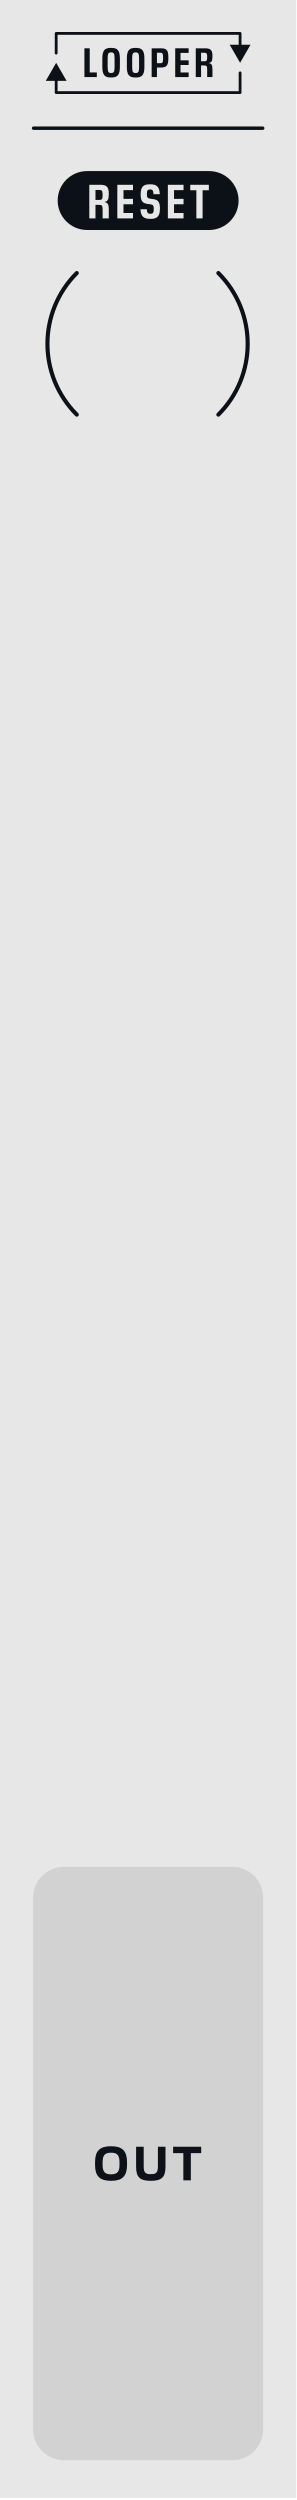
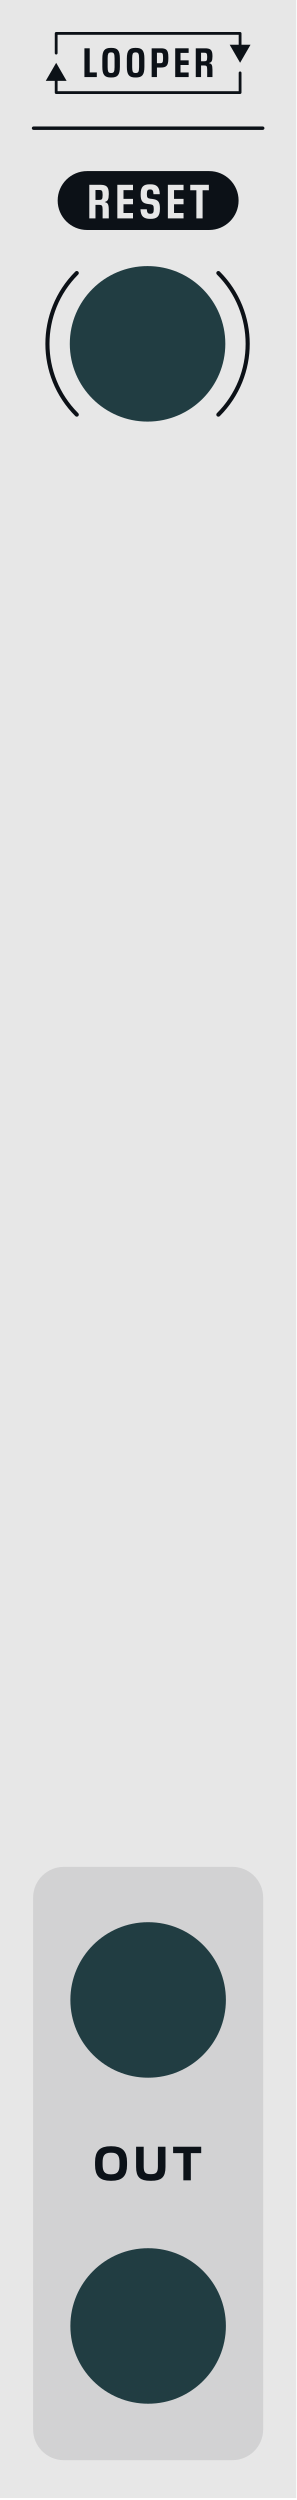
<svg xmlns="http://www.w3.org/2000/svg" xmlns:xlink="http://www.w3.org/1999/xlink" version="1.1" id="Ebene_1" x="0px" y="0px" viewBox="0 0 43.2 364.252" xml:space="preserve" width="15.24mm" height="128.6mm">
  <defs id="defs65">
    <linearGradient xlink:href="#swatch1" id="linearGradient1" x1="5.6843419e-14" y1="182.126" x2="288" y2="182.126" gradientUnits="userSpaceOnUse" gradientTransform="translate(0,-0.1417315)" />
    <linearGradient id="swatch1">
      <stop style="stop-color:#e7e7e7;stop-opacity:1;" offset="0" id="stop1" />
    </linearGradient>
  </defs>
  <style type="text/css" id="style2">
	.st0{fill:#F3EDE7;}
	.st1{fill:#1C2729;}
</style>
  <rect style="fill:url(#linearGradient1);fill-opacity:1;stroke-width:0.726" id="rect350" width="43.2" height="364.252" x="0" y="-0.142" />
  <path class="st0" d="M 30.495,24.805 H 12.704 c -2.372,0 -4.295,1.923 -4.295,4.295 0,2.372 1.923,4.295 4.295,4.295 h 17.791 c 2.372,0 4.295,-1.923 4.295,-4.295 0,-2.372 -1.922,-4.295 -4.295,-4.295 z m -14.633,3.391 c 0,0.792 -0.189,1.008 -0.569,1.106 v 0.035 c 0.38,0.084 0.569,0.238 0.569,1.121 v 1.247 h -0.9 v -1.303 c 0,-0.602 -0.134,-0.672 -0.514,-0.672 h -0.527 v 1.975 h -0.9 v -4.903 h 1.513 c 0.936,0 1.329,0.21 1.329,1.303 v 0.091 z m 3.531,-0.609 h -1.386 v 1.268 h 1.386 v 0.792 h -1.386 v 1.274 h 1.386 v 0.785 h -2.286 v -4.903 h 2.286 z m 3.925,2.738 c 0,1.121 -0.465,1.45 -1.365,1.45 h -0.07 c -0.443,0 -0.788,-0.098 -1.02,-0.301 -0.232,-0.203 -0.359,-0.575 -0.38,-1.1 h 0.921 c 0.028,0.553 0.211,0.658 0.514,0.658 0.358,0 0.499,-0.133 0.499,-0.63 v -0.119 c 0,-0.441 -0.091,-0.581 -0.492,-0.637 L 21.573,29.604 C 20.8,29.506 20.511,29.184 20.511,28.252 v -0.077 c 0,-1.093 0.408,-1.443 1.337,-1.443 h 0.084 c 0.887,0 1.337,0.35 1.365,1.443 h -0.915 c -0.027,-0.582 -0.168,-0.693 -0.499,-0.693 -0.338,0 -0.464,0.14 -0.464,0.623 v 0.098 c 0,0.427 0.091,0.582 0.492,0.63 l 0.352,0.042 c 0.774,0.098 1.056,0.42 1.056,1.352 v 0.098 z m 3.445,-2.738 h -1.386 v 1.268 h 1.386 v 0.792 h -1.386 v 1.274 h 1.386 v 0.785 h -2.286 v -4.903 h 2.286 z m 3.692,0.014 h -0.914 v 4.104 H 28.633 V 27.601 H 27.74 v -0.799 h 2.715 z" id="path24" style="fill:#0c1117;fill-opacity:1" />
  <path class="st0" d="m 14.442,27.559 h -0.521 v 1.45 h 0.556 c 0.345,0 0.485,-0.07 0.485,-0.651 v -0.14 c 0,-0.589 -0.147,-0.659 -0.52,-0.659 z" id="path26" style="fill:#0c1117;fill-opacity:1" />
  <path class="st0" d="m 4.89,18.8 h 33.42 c 0.138,0 0.25,-0.112 0.25,-0.25 0,-0.138 -0.112,-0.25 -0.25,-0.25 H 4.89 c -0.138,0 -0.25,0.112 -0.25,0.25 0,0.138 0.112,0.25 0.25,0.25" id="path30" style="fill:#0c1117;fill-opacity:1" />
-   <path class="st0" d="M 11.406,60.106 C 8.613,57.313 7.218,53.656 7.218,49.995 c 0,-3.66 1.395,-7.318 4.188,-10.111 0.117,-0.117 0.117,-0.307 0,-0.424 -0.117,-0.117 -0.307,-0.117 -0.424,0 -2.909,2.908 -4.364,6.723 -4.364,10.535 0,3.812 1.455,7.626 4.364,10.535 0.117,0.117 0.307,0.117 0.424,0 0.118,-0.117 0.118,-0.307 0,-0.424 z" id="path32" style="fill:#0c1117;fill-opacity:1" />
-   <path class="st0" d="m 31.627,39.885 c 2.793,2.793 4.188,6.45 4.188,10.111 0,3.66 -1.395,7.318 -4.188,10.111 -0.117,0.117 -0.117,0.307 0,0.424 0.117,0.117 0.307,0.117 0.424,0 2.909,-2.908 4.364,-6.723 4.364,-10.535 0,-3.812 -1.455,-7.626 -4.364,-10.535 -0.117,-0.117 -0.307,-0.117 -0.424,0 -0.117,0.117 -0.117,0.307 0,0.424 z" id="path34" style="fill:#0c1117;fill-opacity:1" />
+   <g id="g2">
+     <path class="st0" d="M 11.406,60.106 C 8.613,57.313 7.218,53.656 7.218,49.995 c 0,-3.66 1.395,-7.318 4.188,-10.111 0.117,-0.117 0.117,-0.307 0,-0.424 -0.117,-0.117 -0.307,-0.117 -0.424,0 -2.909,2.908 -4.364,6.723 -4.364,10.535 0,3.812 1.455,7.626 4.364,10.535 0.117,0.117 0.307,0.117 0.424,0 0.118,-0.117 0.118,-0.307 0,-0.424 z" id="path32" style="fill:#0c1117;fill-opacity:1" />
+     <path class="st0" d="m 31.627,39.885 c 2.793,2.793 4.188,6.45 4.188,10.111 0,3.66 -1.395,7.318 -4.188,10.111 -0.117,0.117 -0.117,0.307 0,0.424 0.117,0.117 0.307,0.117 0.424,0 2.909,-2.908 4.364,-6.723 4.364,-10.535 0,-3.812 -1.455,-7.626 -4.364,-10.535 -0.117,-0.117 -0.307,-0.117 -0.424,0 -0.117,0.117 -0.117,0.307 0,0.424 z" id="path34" style="fill:#0c1117;fill-opacity:1" />
+   </g>
  <g id="g1" transform="translate(0,-343.3089)">
    <g id="g54" style="fill:#0c1117;fill-opacity:1">
      <path class="st0" d="M 14.119,354.407 H 12.31 v -4.197 h 0.771 v 3.52 h 1.037 v 0.677 z" id="path42" style="fill:#0c1117;fill-opacity:1" />
      <path class="st0" d="m 16.169,354.467 c -0.887,0 -1.248,-0.348 -1.248,-1.559 v -1.193 c 0,-1.218 0.361,-1.565 1.248,-1.565 h 0.066 c 0.892,0 1.247,0.348 1.247,1.565 v 1.193 c 0,1.211 -0.355,1.559 -1.247,1.559 z m 0.054,-0.654 c 0.199,0 0.325,-0.06 0.386,-0.186 0.066,-0.126 0.097,-0.348 0.097,-0.666 v -1.301 c 0,-0.324 -0.03,-0.546 -0.097,-0.666 -0.061,-0.126 -0.187,-0.186 -0.386,-0.186 h -0.042 c -0.199,0 -0.325,0.06 -0.392,0.186 -0.061,0.12 -0.091,0.342 -0.091,0.666 v 1.301 c 0,0.318 0.03,0.54 0.091,0.666 0.066,0.126 0.192,0.186 0.392,0.186 z" id="path44" style="fill:#0c1117;fill-opacity:1" />
      <path class="st0" d="m 19.743,354.467 c -0.886,0 -1.247,-0.348 -1.247,-1.559 v -1.193 c 0,-1.218 0.361,-1.565 1.247,-1.565 h 0.066 c 0.892,0 1.247,0.348 1.247,1.565 v 1.193 c 0,1.211 -0.355,1.559 -1.247,1.559 z m 0.055,-0.654 c 0.198,0 0.325,-0.06 0.386,-0.186 0.066,-0.126 0.096,-0.348 0.096,-0.666 v -1.301 c 0,-0.324 -0.029,-0.546 -0.096,-0.666 -0.061,-0.126 -0.188,-0.186 -0.386,-0.186 h -0.042 c -0.199,0 -0.326,0.06 -0.393,0.186 -0.06,0.12 -0.09,0.342 -0.09,0.666 v 1.301 c 0,0.318 0.03,0.54 0.09,0.666 0.066,0.126 0.193,0.186 0.393,0.186 z" id="path46" style="fill:#0c1117;fill-opacity:1" />
      <path class="st0" d="m 22.884,354.407 h -0.771 v -4.197 h 1.296 c 0.802,0 1.139,0.18 1.139,1.283 v 0.239 c 0,1.08 -0.349,1.283 -1.139,1.283 h -0.524 v 1.392 z m 0,-3.555 v 1.535 h 0.458 c 0.319,0 0.434,-0.084 0.434,-0.624 v -0.288 c 0,-0.546 -0.12,-0.623 -0.434,-0.623 z" id="path48" style="fill:#0c1117;fill-opacity:1" />
      <path class="st0" d="m 27.507,354.407 h -1.959 v -4.197 h 1.959 v 0.671 H 26.32 v 1.086 h 1.188 v 0.678 H 26.32 v 1.091 h 1.188 v 0.671 z" id="path50" style="fill:#0c1117;fill-opacity:1" />
      <path class="st0" d="m 29.316,354.407 h -0.771 v -4.197 h 1.296 c 0.802,0 1.139,0.18 1.139,1.115 v 0.078 c 0,0.677 -0.162,0.863 -0.487,0.947 v 0.029 c 0.325,0.072 0.487,0.204 0.487,0.96 v 1.067 h -0.771 v -1.115 c 0,-0.516 -0.114,-0.576 -0.439,-0.576 h -0.452 v 1.692 z m 0,-3.55 v 1.241 h 0.477 c 0.295,0 0.415,-0.061 0.415,-0.558 v -0.12 c 0,-0.504 -0.126,-0.563 -0.445,-0.563 z" id="path52" style="fill:#0c1117;fill-opacity:1" />
    </g>
    <g id="g60" style="fill:#0c1117;fill-opacity:1">
      <g id="g58" style="fill:#0c1117;fill-opacity:1">
        <path class="st0" d="m 35.009,353.586 c -0.113,0 -0.204,0.092 -0.204,0.205 v 2.672 H 8.396 v -1.507 h 1.313 l -1.518,-2.63 -1.518,2.63 h 1.313 v 1.712 c 0,0.113 0.092,0.204 0.204,0.204 h 26.818 c 0.113,0 0.204,-0.092 0.204,-0.204 v -2.876 c 10e-4,-0.114 -0.09,-0.206 -0.203,-0.206 z M 8.191,351.119 c 0.113,0 0.205,-0.092 0.205,-0.205 v -2.672 h 26.409 v 1.452 h -1.314 l 1.518,2.63 1.518,-2.63 h -1.314 v -1.657 c 0,-0.113 -0.091,-0.204 -0.204,-0.204 H 8.191 c -0.113,0 -0.204,0.092 -0.204,0.204 v 2.876 c 0,0.115 0.091,0.206 0.204,0.206 z" id="path56" style="fill:#0c1117;fill-opacity:1" />
      </g>
    </g>
  </g>
  <rect style="fill:#d2d2d3;fill-opacity:1;stroke:none;stroke-width:0.283" id="rect2" width="33.551" height="86.518" x="4.825" y="-358.589" rx="4.5" ry="4.5" transform="scale(1,-1)" />
  <path class="st0" d="m 27.826,313.817 h 1.513 v -0.938 h -4.097 v 0.938 h 1.492 v 3.964 h 1.093 v -3.964 z m -5.789,4.034 c 1.513,0 2.094,-0.518 2.094,-2.031 v -2.942 h -1.106 v 2.879 c 0,0.847 -0.238,1.121 -0.96,1.121 h -0.154 c -0.722,0 -0.959,-0.266 -0.959,-1.121 v -2.879 h -1.107 v 2.942 c 0,1.513 0.575,2.031 2.094,2.031 z m -5.901,-0.945 c -0.973,0 -1.176,-0.539 -1.176,-1.429 v -0.294 c 0,-0.889 0.203,-1.429 1.176,-1.429 h 0.119 c 0.967,0 1.17,0.54 1.17,1.429 v 0.294 c 0,0.903 -0.203,1.415 -1.17,1.429 z m 0.105,0.945 c 1.576,0 2.283,-0.686 2.283,-2.304 v -0.427 c 0,-1.618 -0.708,-2.311 -2.283,-2.311 h -0.091 c -1.59,0 -2.29,0.693 -2.29,2.311 v 0.427 c 0,1.618 0.7,2.304 2.29,2.304 z" id="path46-6" style="fill:#0c1218;fill-opacity:1;stroke:none" />
+   <circle style="fill:#213d42;stroke:none;stroke-width:0.283" id="reset_input" cx="21.517" cy="49.995" r="11.339" />
+   <circle style="fill:#213d42;stroke:none;stroke-width:0.283" id="left_output" cx="21.6" cy="291.479" r="11.339" />
+   <circle style="fill:#213d42;stroke:none;stroke-width:0.283" id="right_output" cx="21.6" cy="339.017" r="11.339" />
</svg>
